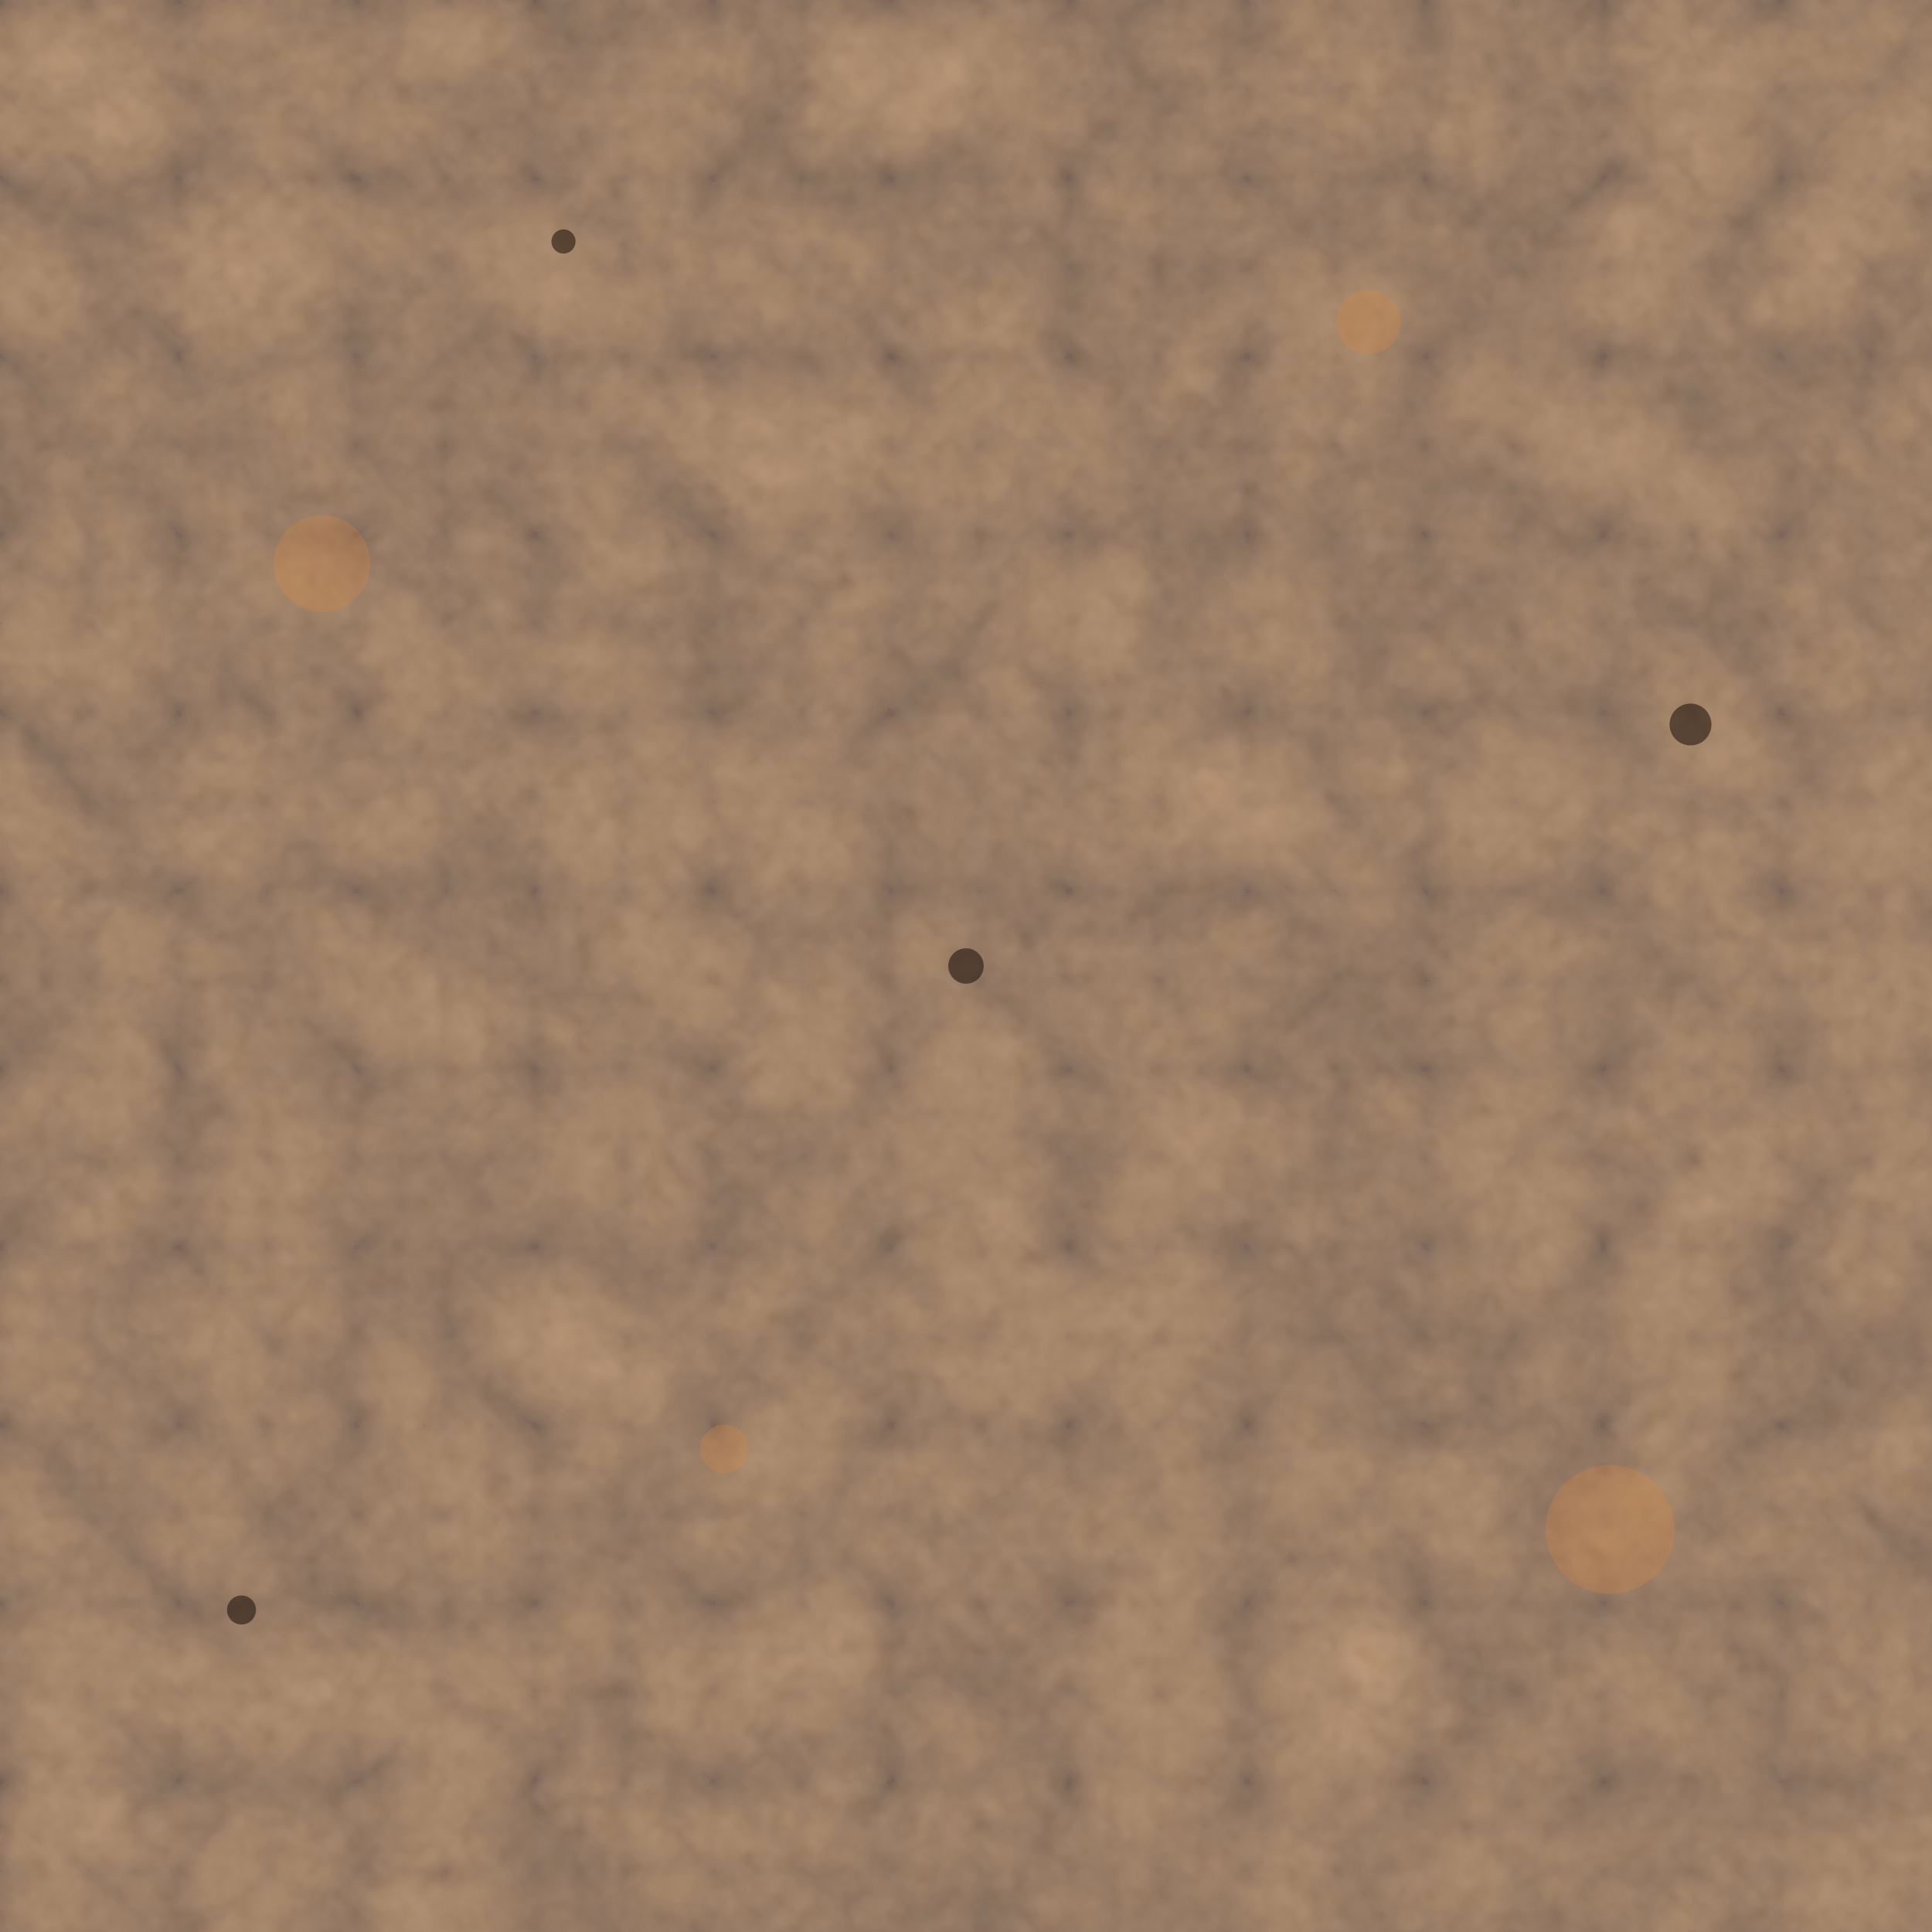
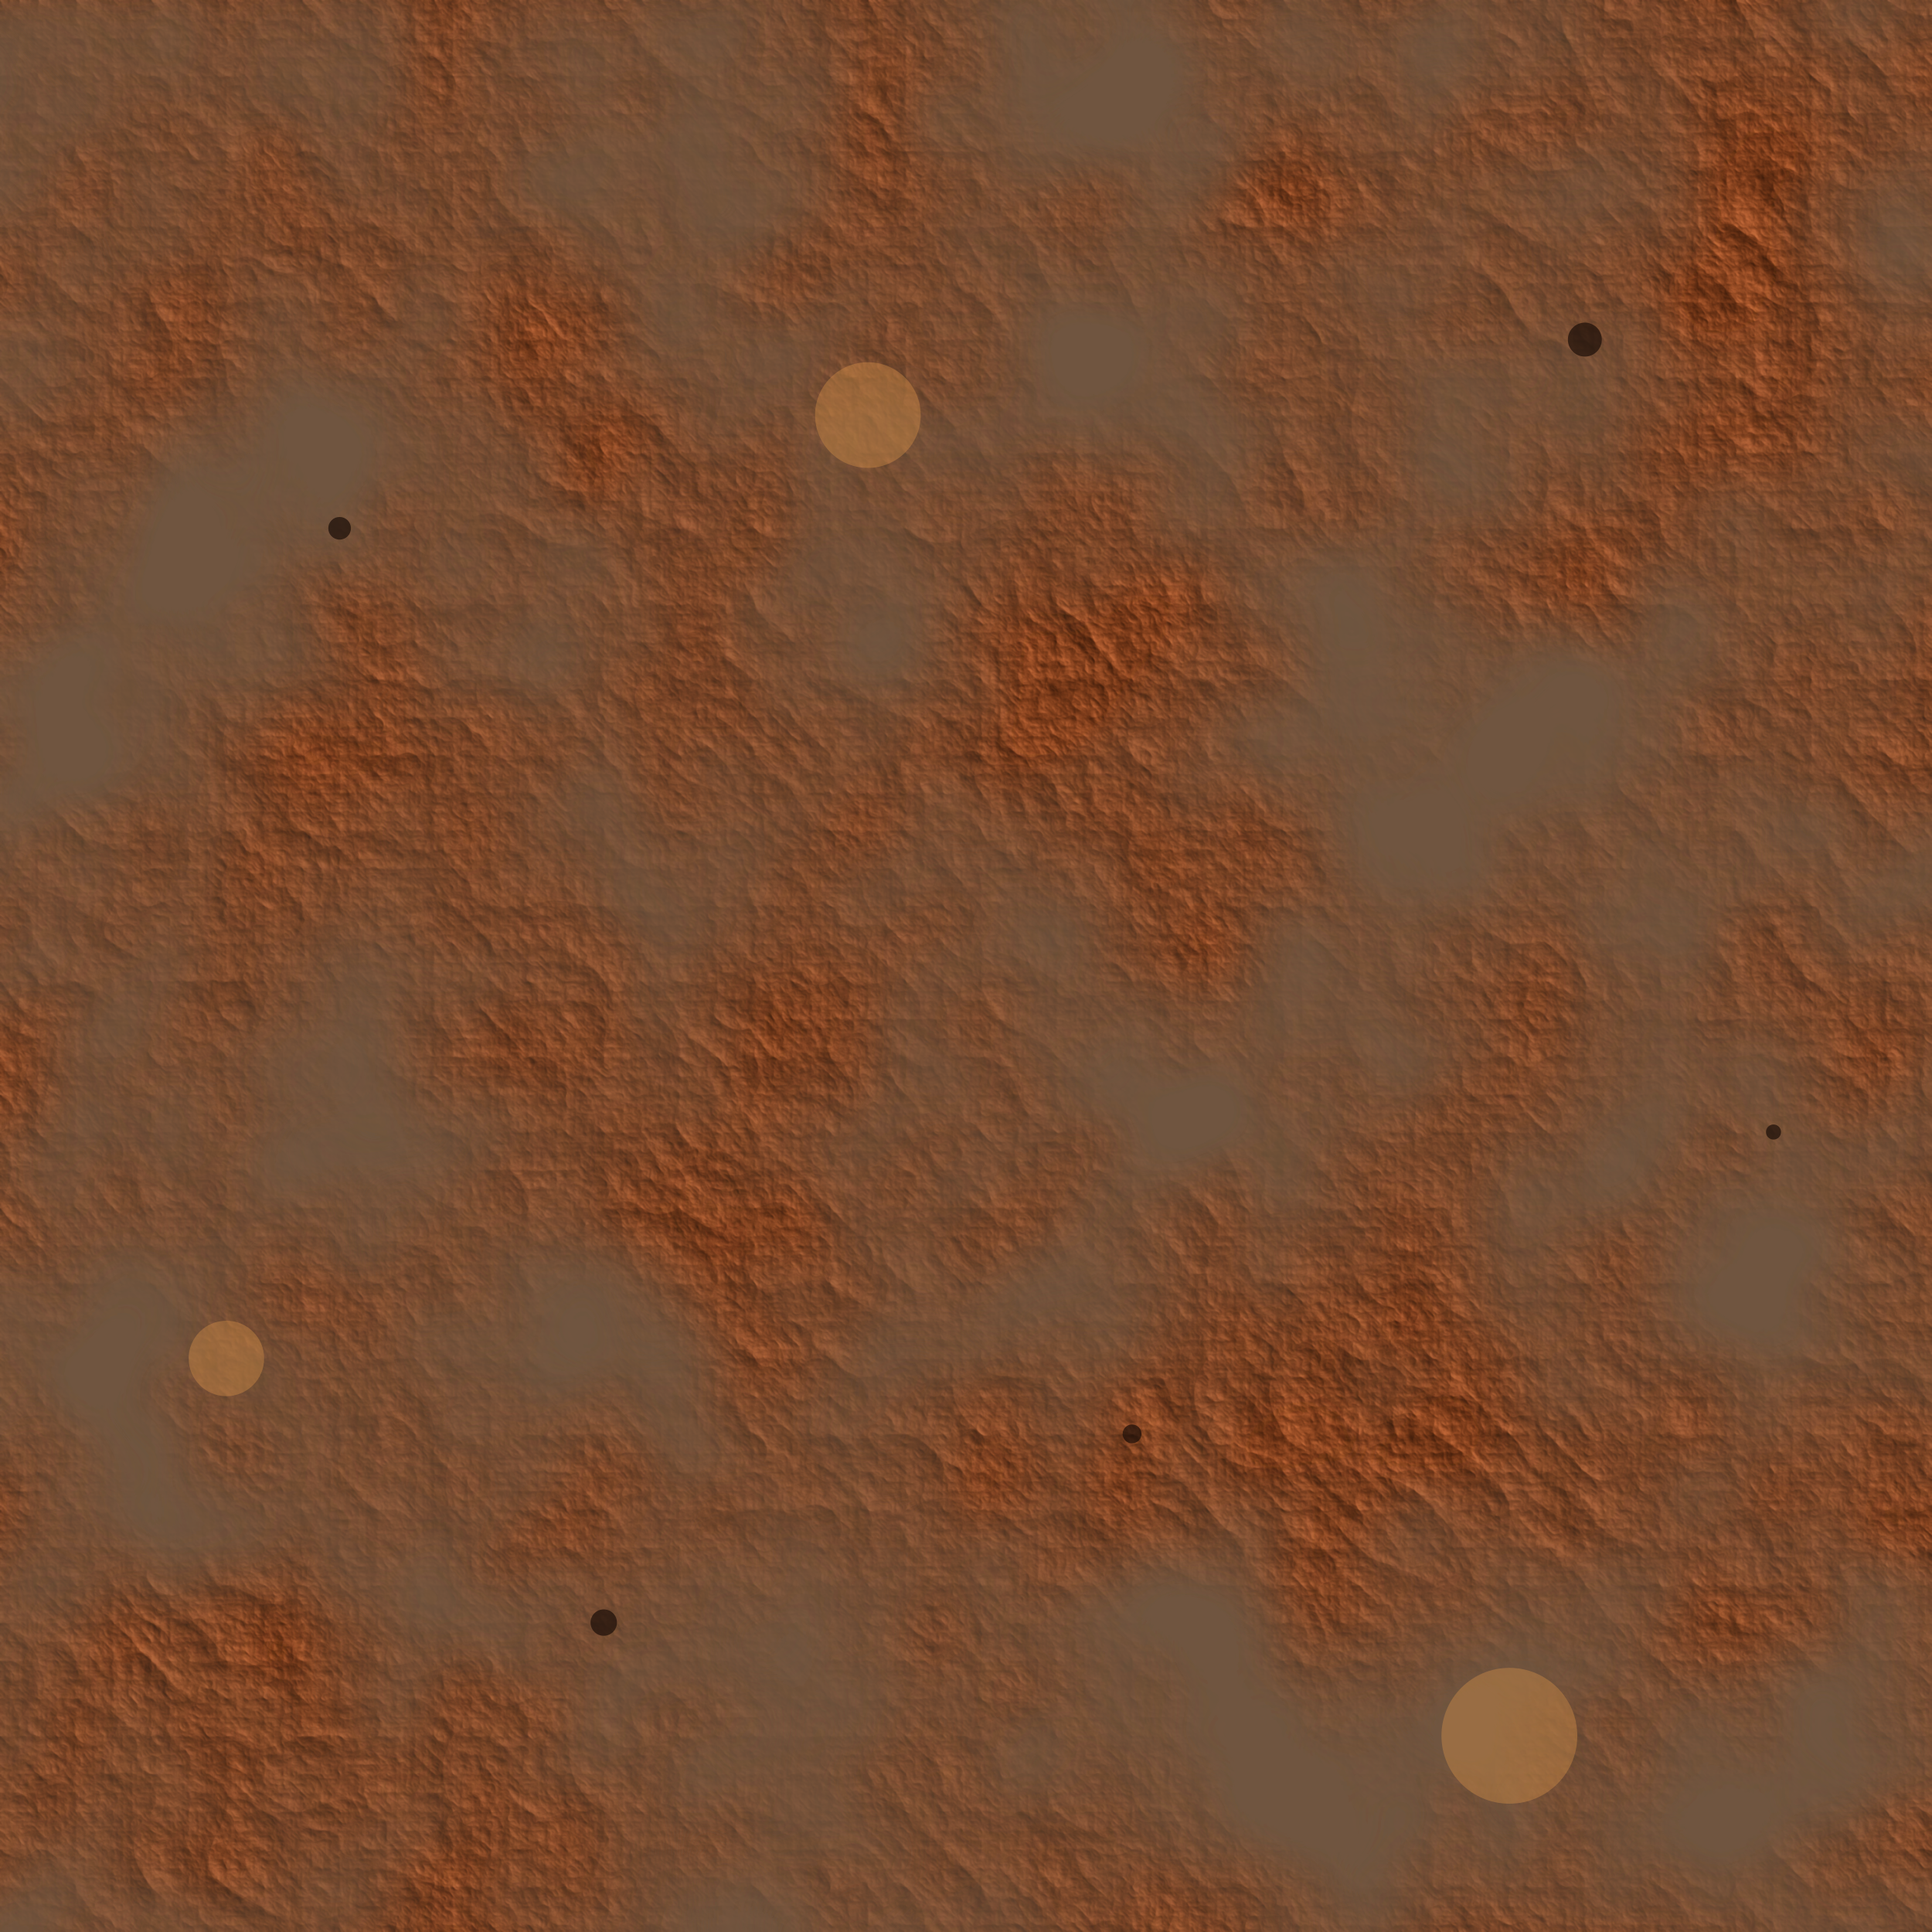
- <svg xmlns="http://www.w3.org/2000/svg" width="240" height="240" viewBox="0 0 240 240">
+ <svg xmlns="http://www.w3.org/2000/svg" width="512" height="512" viewBox="0 0 512 512">
  <defs>
-     <filter id="f" x="0" y="0" width="100%" height="100%">
-       <feTurbulence type="turbulence" baseFrequency="0.045 0.045" numOctaves="4" seed="27" stitchTiles="stitch" result="n" />
-       <feColorMatrix in="n" type="matrix" values="0.158 0.158 0.158 0 0.165  0.086 0.086 0.086 0 0.094  0.034 0.034 0.034 0 0.063  0 0 0 0 0.95" result="tint" />
-     </filter>
-     <filter id="p" x="0" y="0" width="100%" height="100%">
-       <feTurbulence type="fractalNoise" baseFrequency="0.35 0.35" numOctaves="2" seed="31" stitchTiles="stitch" result="m" />
-       <feColorMatrix in="m" type="matrix" values="0.333 0.333 0.333 0 0  0.333 0.333 0.333 0 0  0.333 0.333 0.333 0 0  0 0 0 0 0.18" result="pits" />
+     <filter id="surface" x="0" y="0" width="100%" height="100%" color-interpolation-filters="sRGB">
+       <feTurbulence type="turbulence" baseFrequency="0.05 0.05" numOctaves="5" seed="27" stitchTiles="stitch" result="height" />
+       <feTurbulence type="fractalNoise" baseFrequency="0.3" numOctaves="2" seed="31" stitchTiles="stitch" result="pits" />
+       <feComposite in="height" in2="pits" operator="arithmetic" k1="0" k2="0.8" k3="0.2" k4="0" result="height" />
+       <feDiffuseLighting in="height" surfaceScale="4.5" diffuseConstant="1.2" lighting-color="#ffe2c8" result="diffuse">
+         <feDistantLight azimuth="135" elevation="40" />
+       </feDiffuseLighting>
+       <feSpecularLighting in="height" surfaceScale="4.5" specularConstant="0.2" specularExponent="10" lighting-color="#ffe2c8" result="specular">
+         <feDistantLight azimuth="135" elevation="25" />
+       </feSpecularLighting>
+       <feFlood flood-color="#9a4f22" result="base" />
+       <feBlend in="base" in2="diffuse" mode="multiply" result="shaded" />
+       <feComposite in="specular" in2="shaded" operator="arithmetic" k1="0" k2="1" k3="1" k4="0" result="lit" />
+       <feComposite in="lit" in2="SourceGraphic" operator="in" />
    </filter>
  </defs>
-   <rect width="240" height="240" fill="#3b2316" />
-   <rect width="240" height="240" filter="url(#f)" />
-   <rect width="240" height="240" filter="url(#p)" />
-   <g fill="#e08a3c" fill-opacity="0.25">
-     <circle cx="40" cy="70" r="6" />
-     <circle cx="170" cy="40" r="4" />
-     <circle cx="200" cy="190" r="8" />
-     <circle cx="90" cy="180" r="3" />
+   <rect width="512" height="512" fill="#000" />
+   <rect width="512" height="512" fill="#fff" filter="url(#surface)" />
+   <defs>
+     <filter id="patch" x="0" y="0" width="100%" height="100%">
+       <feTurbulence type="fractalNoise" baseFrequency="0.012" numOctaves="3" seed="7" stitchTiles="stitch" />
+       <feColorMatrix type="matrix" values="0 0 0 0 0.16  0 0 0 0 0.09  0 0 0 0 0.05  2 0 0 -0.9 0" />
+     </filter>
+   </defs>
+   <rect width="512" height="512" filter="url(#patch)" />
+   <g fill="#1a0e08" fill-opacity="0.7">
+     <circle cx="90" cy="140" r="3" />
+     <circle cx="420" cy="90" r="4.5" />
+     <circle cx="300" cy="380" r="2.5" />
+     <circle cx="160" cy="430" r="3.5" />
+     <circle cx="470" cy="300" r="2" />
  </g>
-   <g fill="#1a0e08" fill-opacity="0.55">
-     <circle cx="120" cy="120" r="2.2" />
-     <circle cx="30" cy="200" r="1.8" />
-     <circle cx="210" cy="90" r="2.6" />
-     <circle cx="70" cy="30" r="1.5" />
+   <g fill="#e59a4a" fill-opacity="0.35">
+     <circle cx="230" cy="110" r="14" />
+     <circle cx="60" cy="360" r="10" />
+     <circle cx="400" cy="460" r="18" />
  </g>
</svg>
